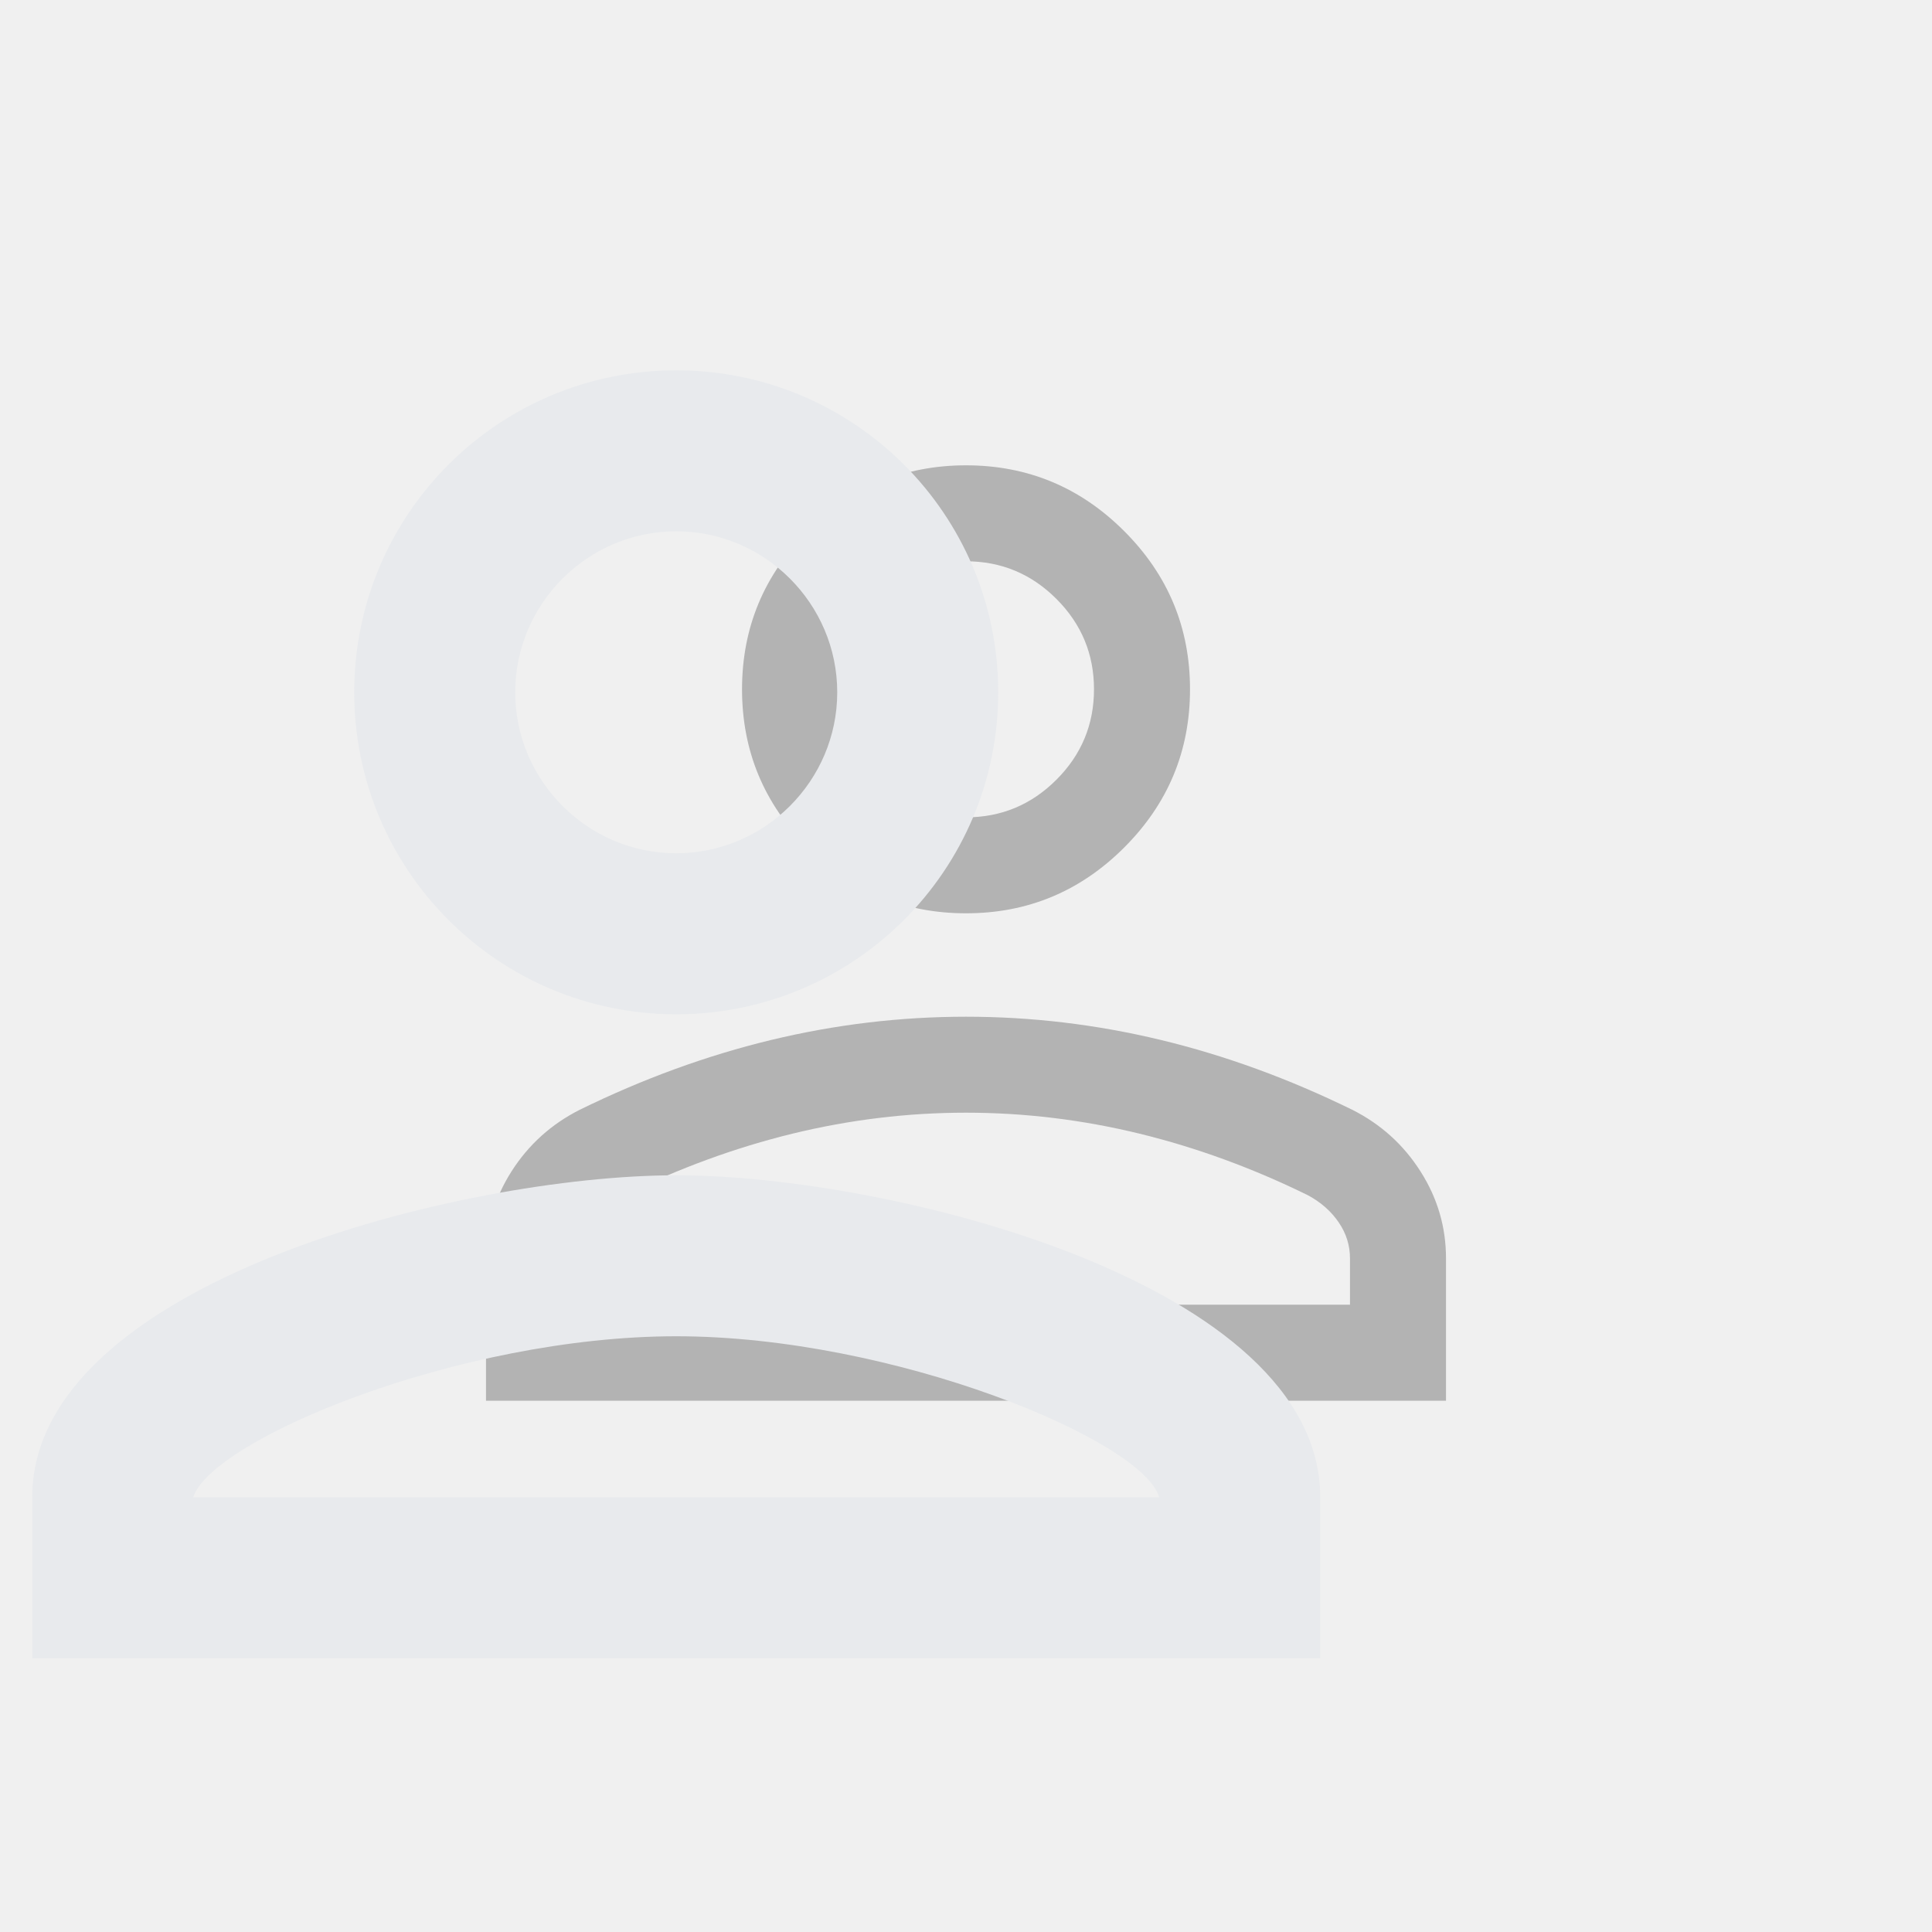
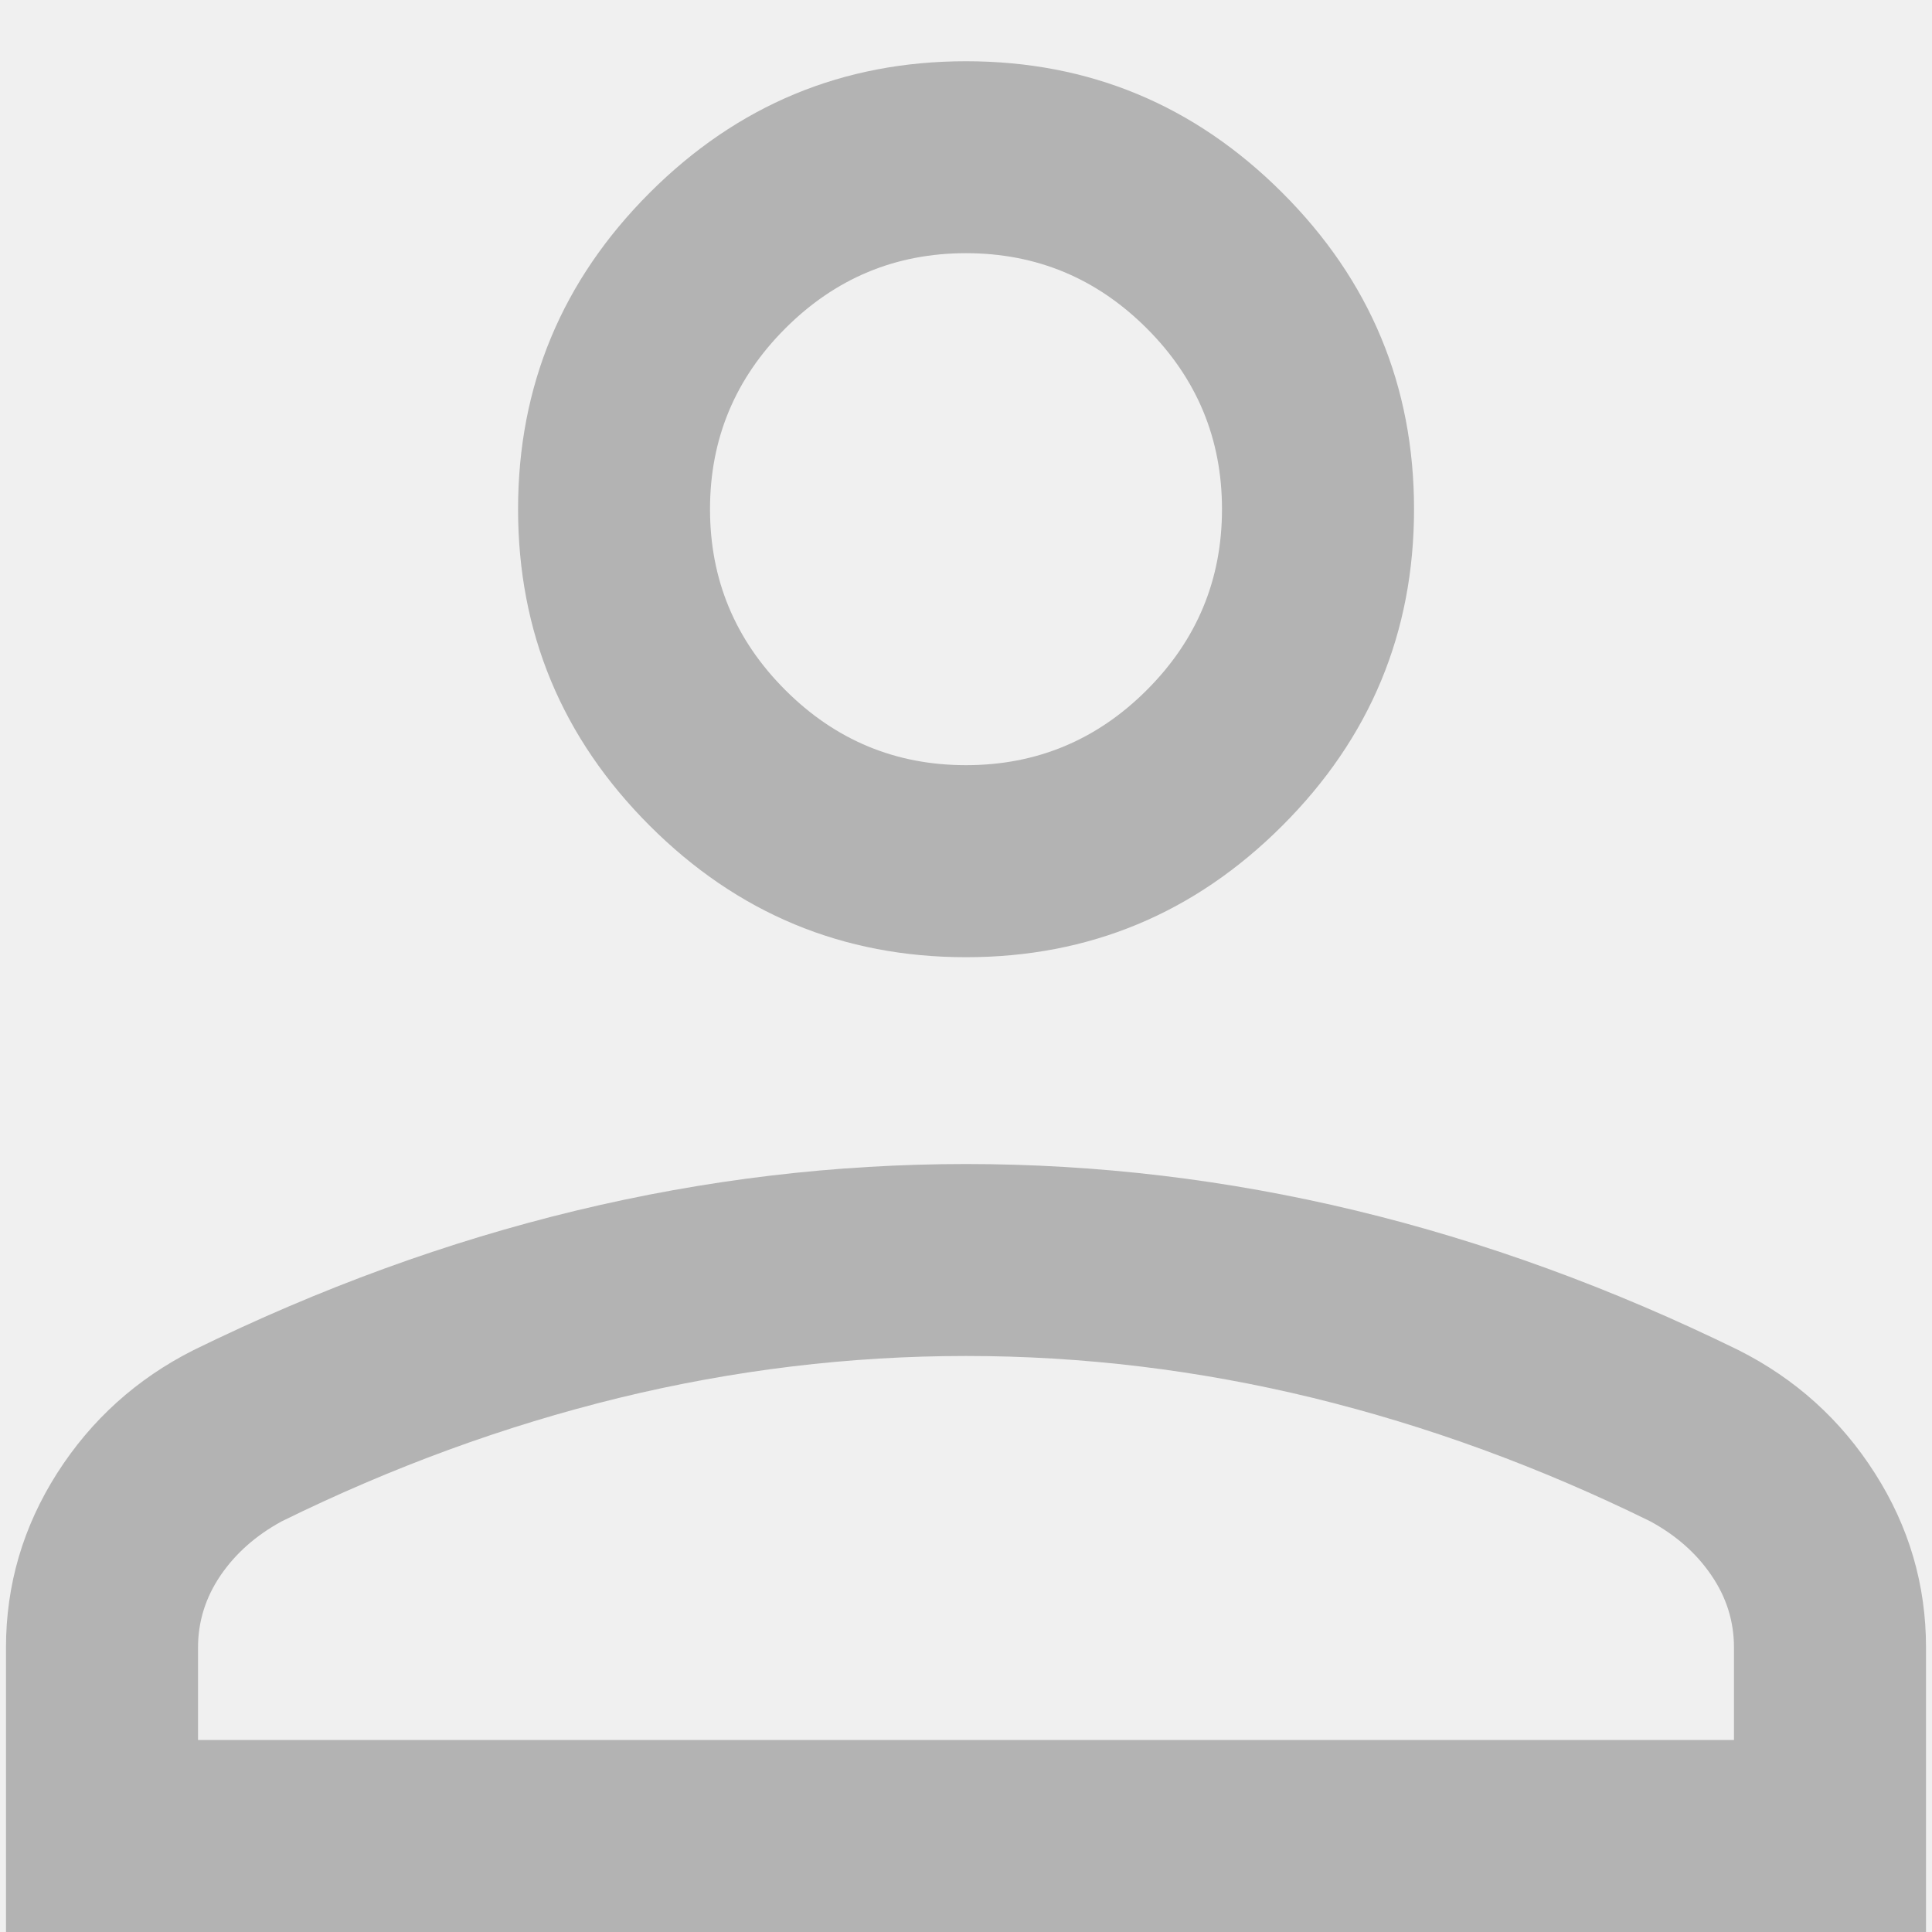
- <svg xmlns="http://www.w3.org/2000/svg" width="40" height="40" viewBox="0 0 40 40" fill="none">
-   <g clip-path="url(#clip0_43_2345)">
-     <path d="M20 18.909C18.725 18.909 17.633 18.455 16.725 17.547C15.817 16.639 15.363 15.547 15.363 14.271C15.363 12.996 15.817 11.904 16.725 10.996C17.633 10.088 18.725 9.634 20 9.634C21.276 9.634 22.367 10.088 23.275 10.996C24.184 11.904 24.638 12.996 24.638 14.271C24.638 15.547 24.184 16.639 23.275 17.547C22.367 18.455 21.276 18.909 20 18.909ZM10.062 29V26.054C10.062 25.405 10.239 24.804 10.591 24.251C10.944 23.698 11.415 23.273 12.004 22.976C13.314 22.334 14.635 21.852 15.968 21.531C17.301 21.21 18.645 21.05 20 21.05C21.356 21.05 22.7 21.21 24.033 21.531C25.365 21.852 26.686 22.334 27.996 22.976C28.586 23.273 29.057 23.698 29.409 24.251C29.762 24.804 29.938 25.405 29.938 26.054V29H10.062ZM12.05 27.012H27.95V26.054C27.95 25.786 27.873 25.537 27.717 25.309C27.562 25.08 27.351 24.894 27.084 24.749C25.942 24.187 24.778 23.761 23.592 23.471C22.405 23.182 21.208 23.037 20 23.037C18.792 23.037 17.595 23.182 16.408 23.471C15.222 23.761 14.058 24.187 12.916 24.749C12.65 24.894 12.439 25.08 12.283 25.309C12.128 25.537 12.05 25.786 12.05 26.054V27.012ZM20 16.922C20.729 16.922 21.353 16.662 21.872 16.143C22.391 15.624 22.65 15 22.65 14.271C22.65 13.543 22.391 12.919 21.872 12.4C21.353 11.881 20.729 11.621 20 11.621C19.271 11.621 18.648 11.881 18.129 12.4C17.61 12.919 17.35 13.543 17.35 14.271C17.35 15 17.61 15.624 18.129 16.143C18.648 16.662 19.271 16.922 20 16.922Z" fill="#B3B3B3" />
-     <g clip-path="url(#clip1_43_2345)">
-       <path d="M14 11C15.834 11 17.334 12.5 17.334 14.333C17.334 16.166 15.834 17.666 14 17.666C12.167 17.666 10.667 16.166 10.667 14.333C10.667 12.5 12.167 11 14 11ZM14 27.666C18.5 27.666 23.667 29.817 24 31H4C4.384 29.8 9.517 27.666 14 27.666ZM14 7.667C10.317 7.667 7.334 10.65 7.334 14.333C7.334 18.017 10.317 21 14 21C17.684 21 20.667 18.017 20.667 14.333C20.667 10.65 17.684 7.667 14 7.667ZM14 24.333C9.55 24.333 0.667 26.567 0.667 31V34.333H27.334V31C27.334 26.567 18.45 24.333 14 24.333Z" fill="#E8EAED" />
-     </g>
-   </g>
-   <defs>
-     <clipPath id="clip0_43_2345">
-       <rect width="40" height="40" fill="white" />
-     </clipPath>
-     <clipPath id="clip1_43_2345">
-       <rect width="40" height="40" fill="white" transform="translate(-6 1)" />
-     </clipPath>
-   </defs>
+ <svg xmlns="http://www.w3.org/2000/svg" width="20" height="20" viewBox="0 0 20 20" fill="none">
+   <path d="M10 9.909C8.725 9.909 7.633 9.455 6.725 8.547C5.817 7.639 5.363 6.547 5.363 5.271C5.363 3.996 5.817 2.904 6.725 1.996C7.633 1.088 8.725 0.634 10 0.634C11.276 0.634 12.367 1.088 13.275 1.996C14.184 2.904 14.638 3.996 14.638 5.271C14.638 6.547 14.184 7.639 13.275 8.547C12.367 9.455 11.276 9.909 10 9.909ZM0.062 20V17.054C0.062 16.405 0.239 15.804 0.591 15.251C0.944 14.698 1.415 14.273 2.004 13.976C3.314 13.334 4.635 12.852 5.968 12.531C7.301 12.21 8.645 12.05 10 12.05C11.356 12.05 12.7 12.21 14.033 12.531C15.365 12.852 16.686 13.334 17.996 13.976C18.586 14.273 19.057 14.698 19.409 15.251C19.762 15.804 19.938 16.405 19.938 17.054V20H0.062ZM2.05 18.012H17.95V17.054C17.95 16.786 17.873 16.537 17.717 16.309C17.562 16.08 17.351 15.894 17.084 15.749C15.942 15.187 14.778 14.761 13.592 14.471C12.405 14.182 11.208 14.037 10 14.037C8.792 14.037 7.595 14.182 6.408 14.471C5.222 14.761 4.058 15.187 2.916 15.749C2.65 15.894 2.439 16.08 2.283 16.309C2.128 16.537 2.05 16.786 2.05 17.054V18.012ZM10 7.921C10.729 7.921 11.353 7.662 11.872 7.143C12.391 6.624 12.65 6 12.65 5.271C12.65 4.543 12.391 3.919 11.872 3.4C11.353 2.881 10.729 2.621 10 2.621C9.271 2.621 8.648 2.881 8.129 3.4C7.61 3.919 7.35 4.543 7.35 5.271C7.35 6 7.61 6.624 8.129 7.143C8.648 7.662 9.271 7.921 10 7.921Z" fill="#B3B3B3" />
</svg>
